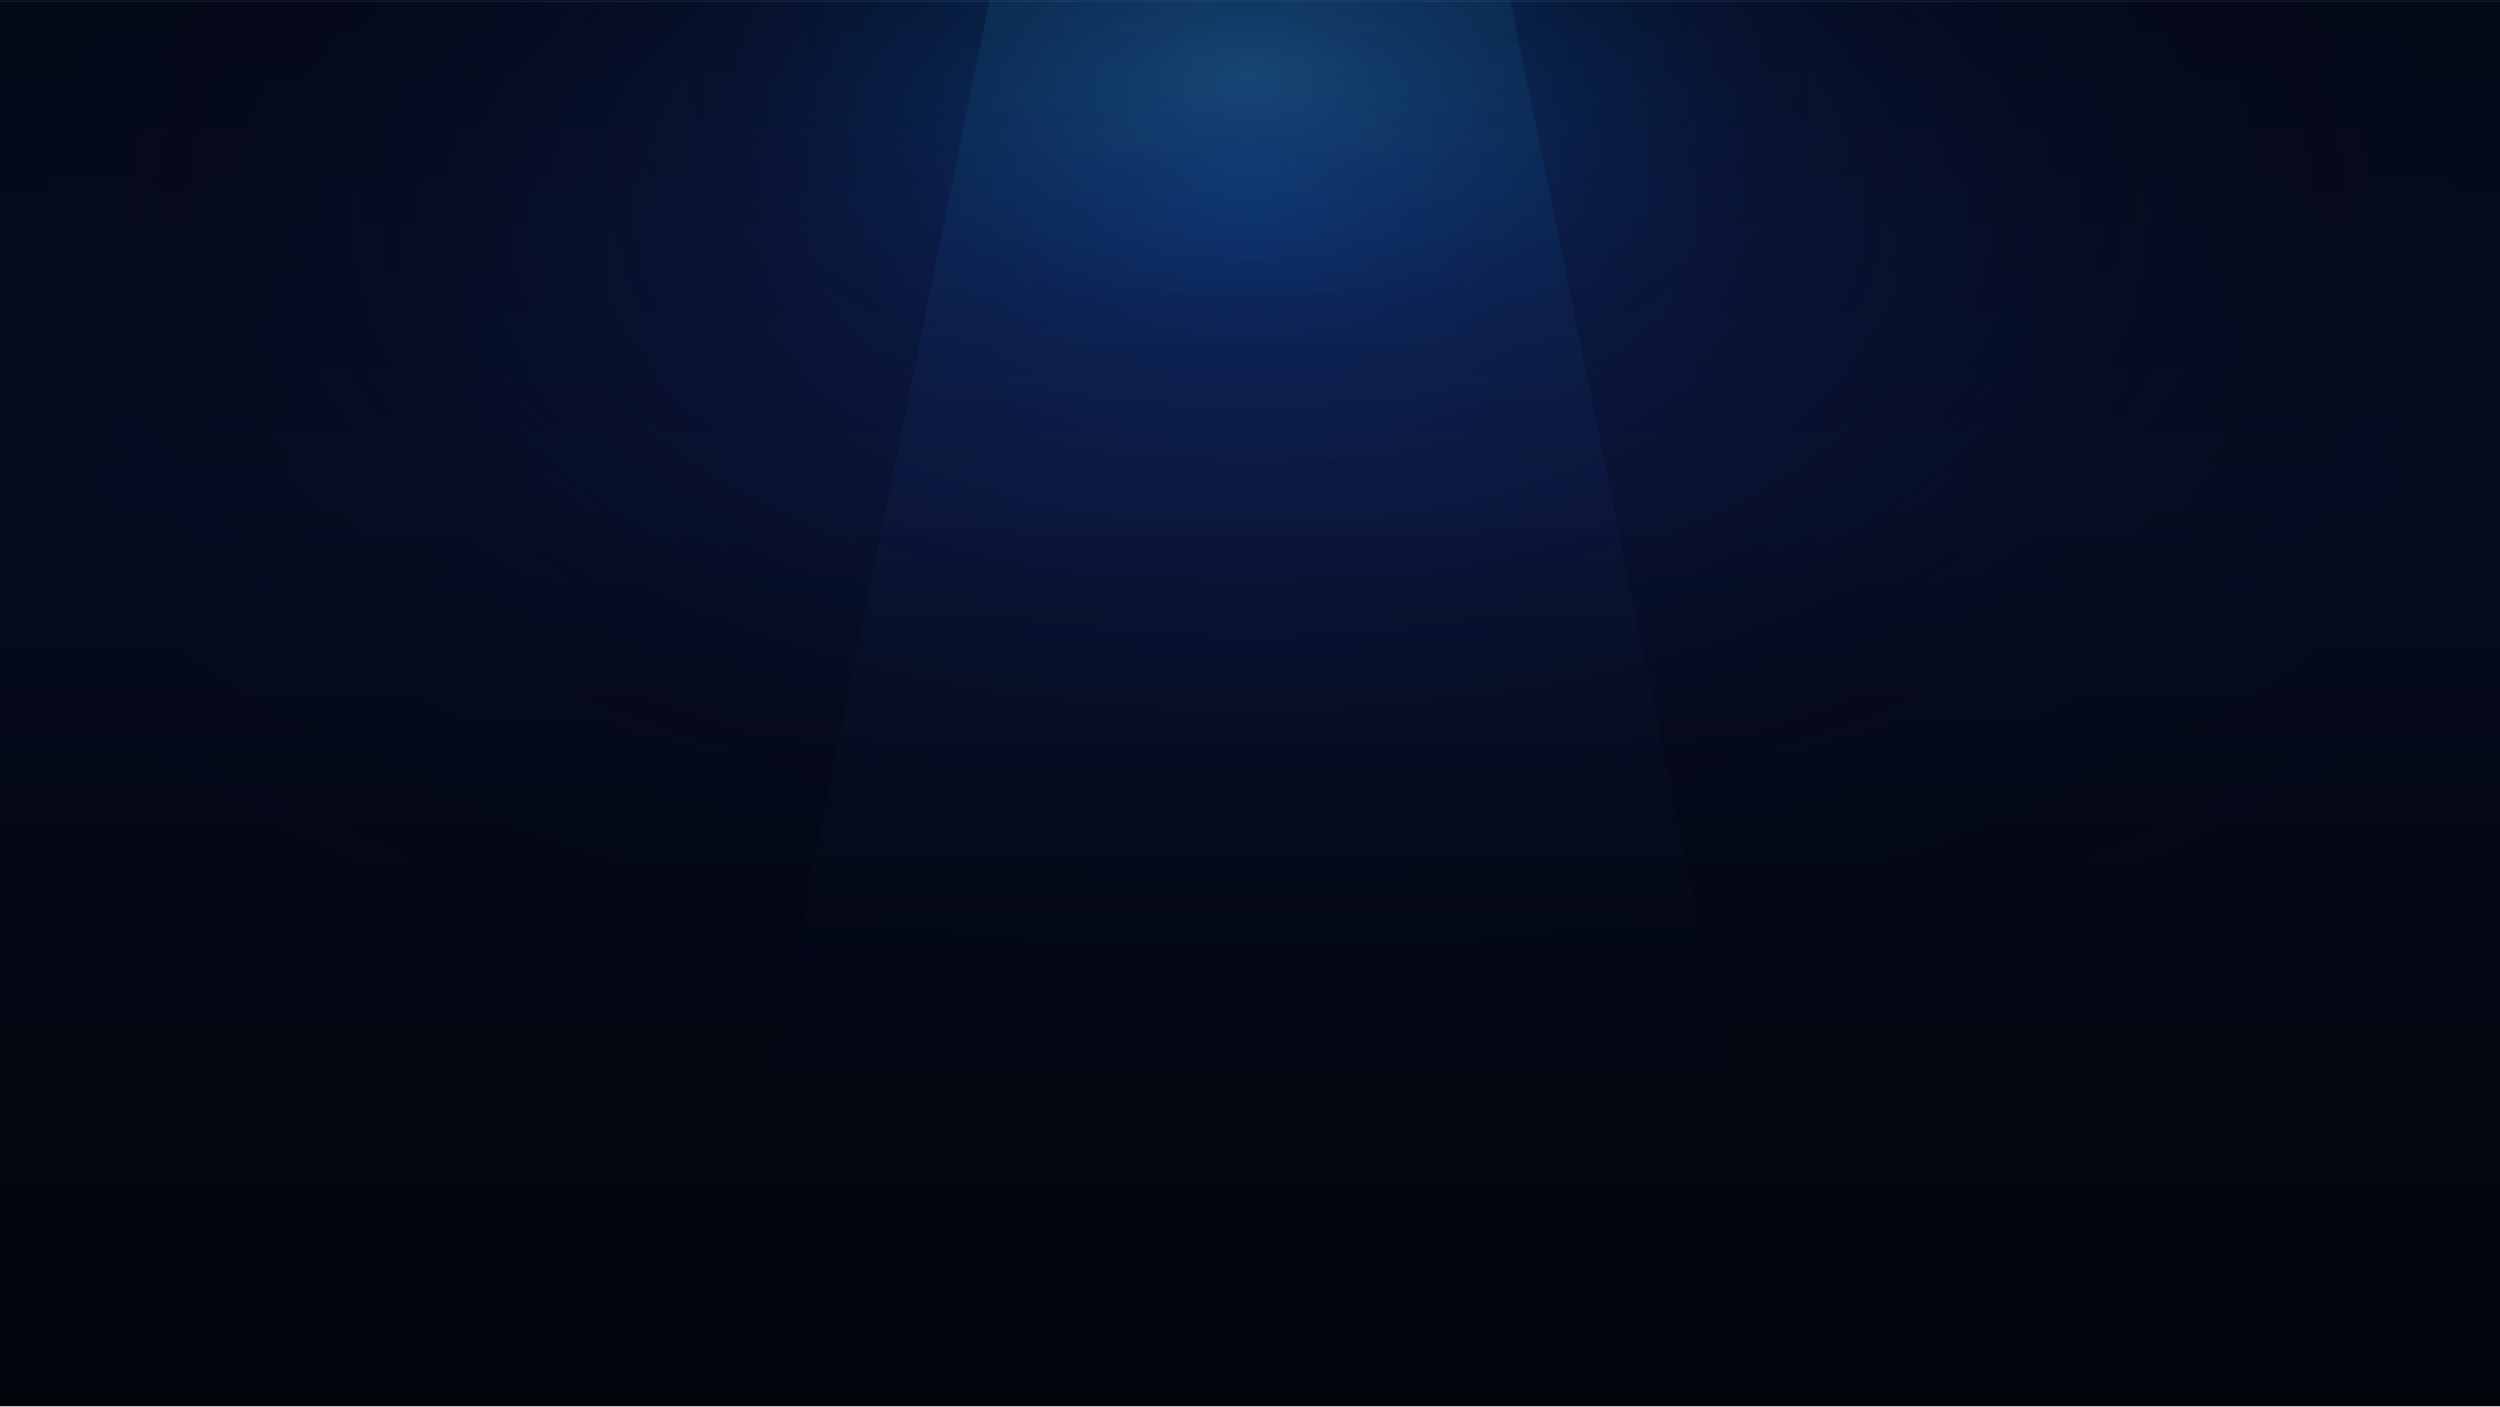
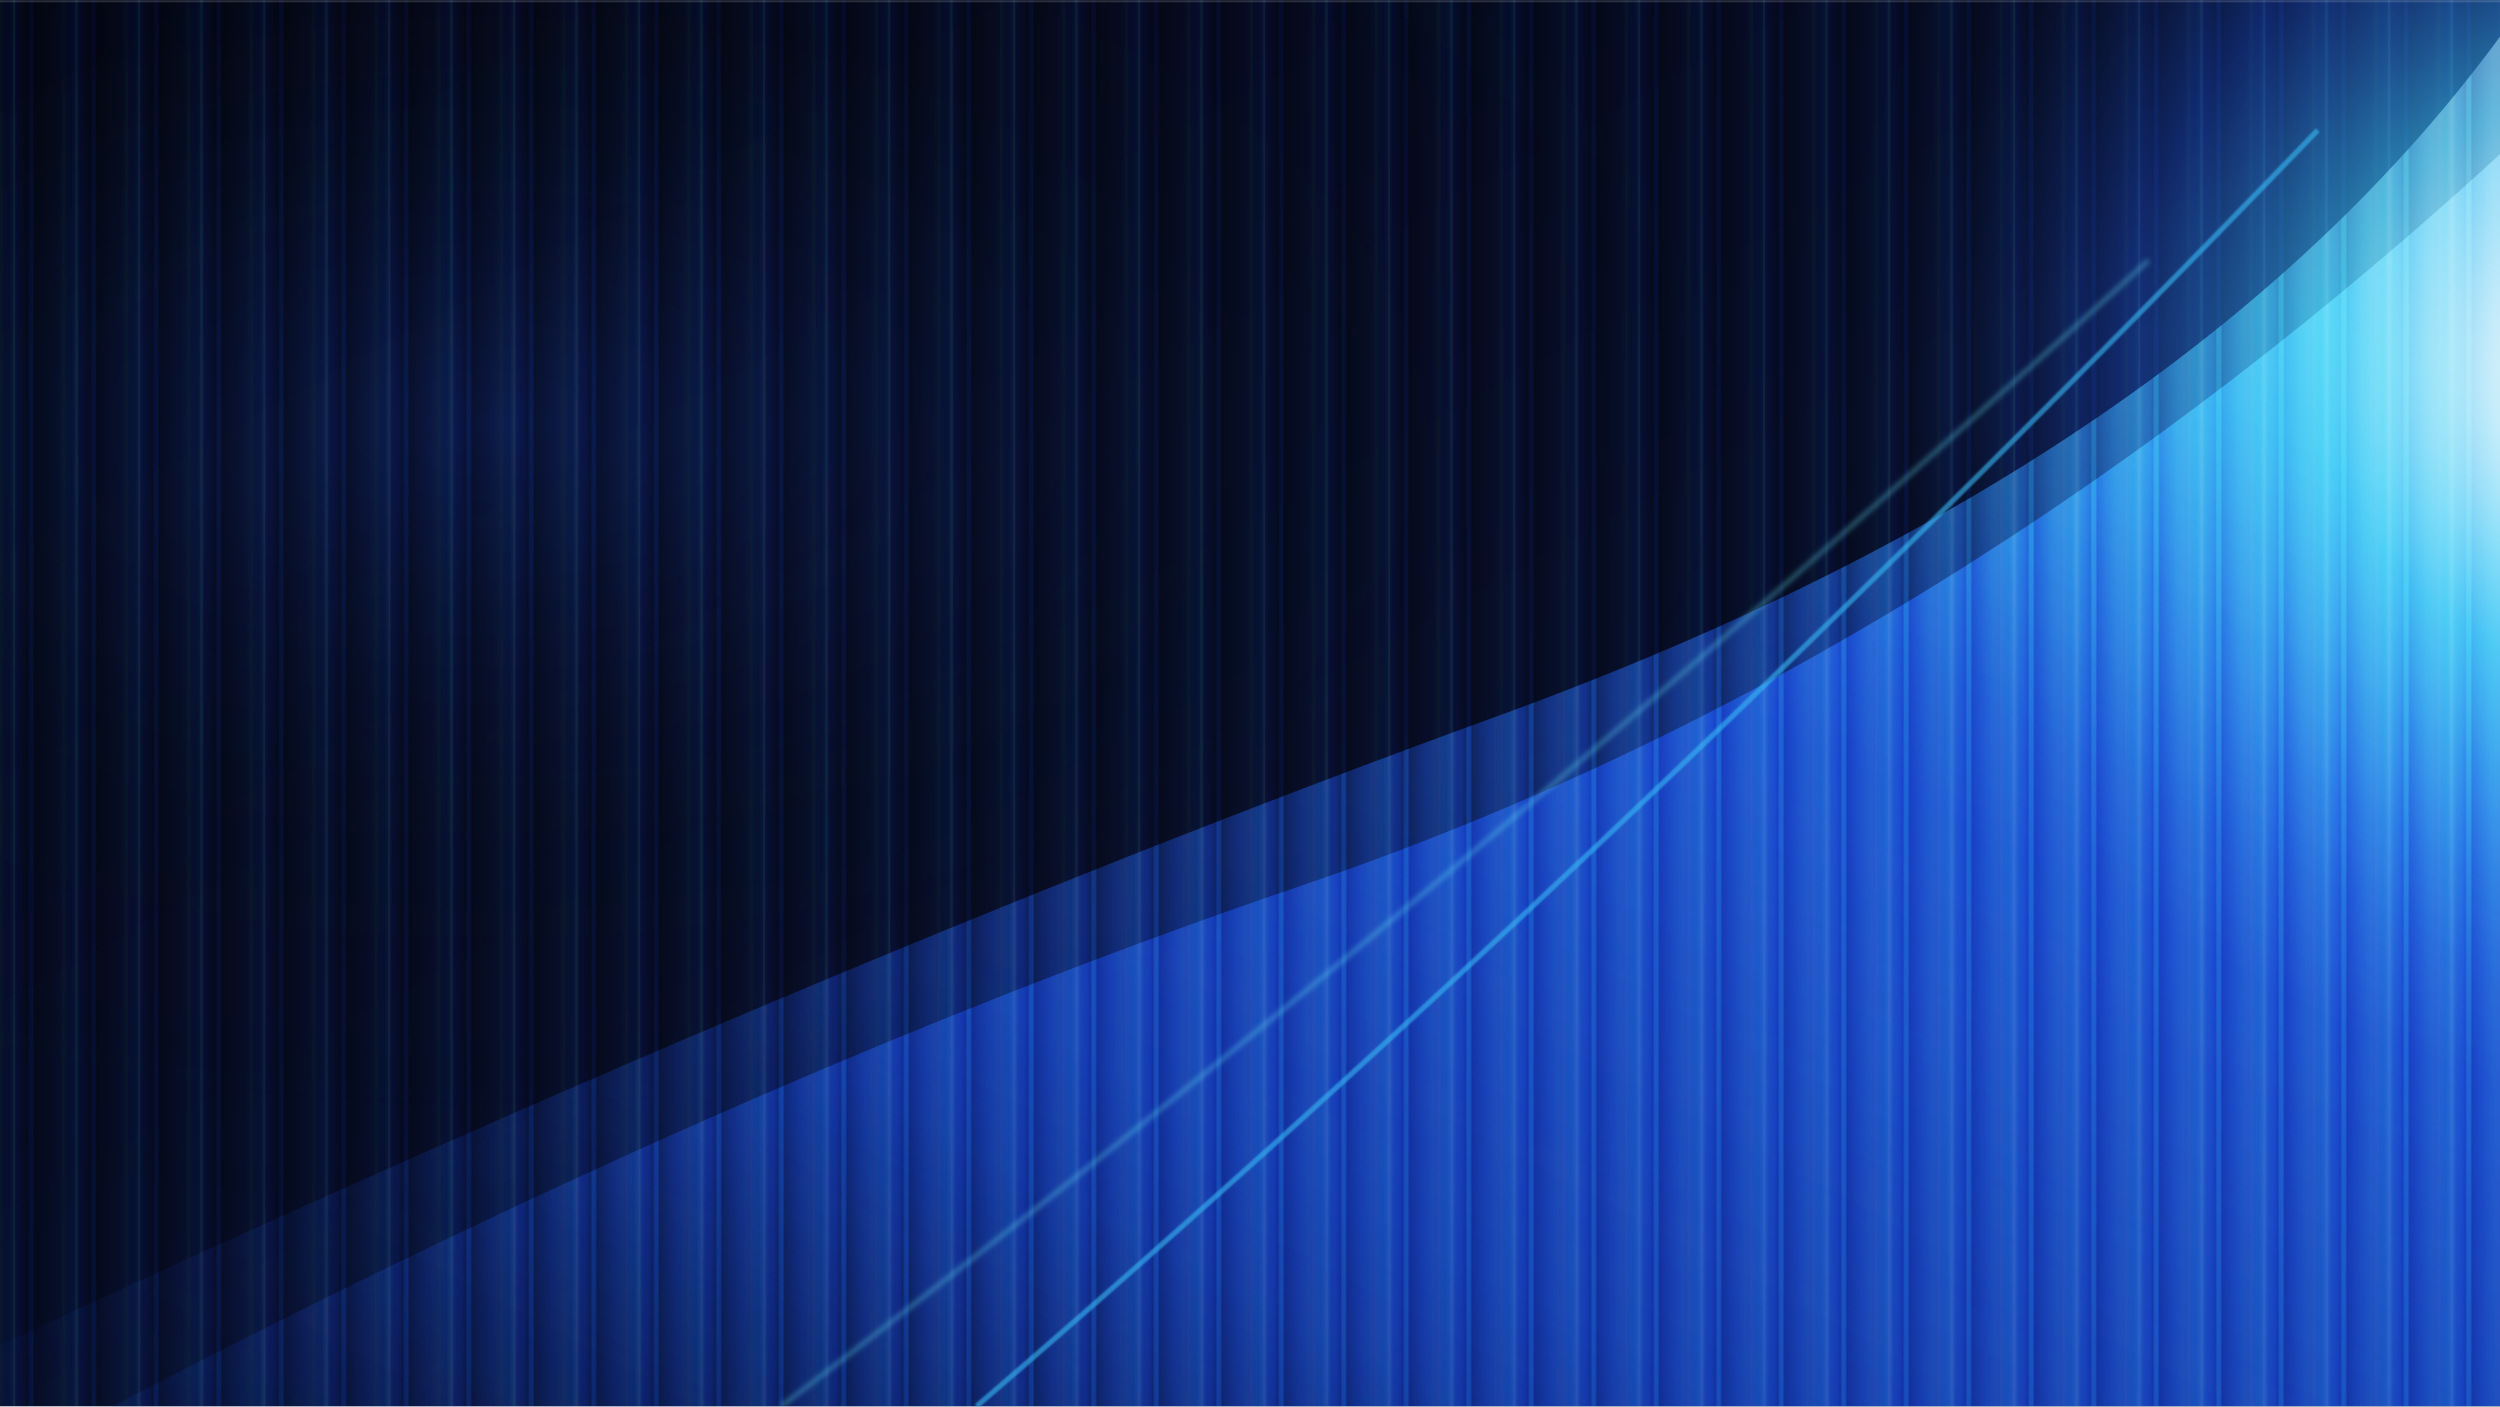
<svg xmlns="http://www.w3.org/2000/svg" viewBox="0 0 1920 1080" width="100%" height="100%" preserveAspectRatio="xMidYMid slice">
  <defs>
-     <linearGradient id="canvasGrad" x1="0%" y1="0%" x2="0%" y2="100%">
-       <stop offset="0%" stop-color="#040816" />
-       <stop offset="35%" stop-color="#060c20" />
-       <stop offset="70%" stop-color="#030612" />
+     <linearGradient id="obsidianBg" x1="0%" y1="0%" x2="100%" y2="100%">
+       <stop offset="0%" stop-color="#030714" />
+       <stop offset="40%" stop-color="#060c22" />
+       <stop offset="75%" stop-color="#08112d" />
      <stop offset="100%" stop-color="#02040b" />
    </linearGradient>
-     <radialGradient id="ambientNavyGlow" cx="50%" cy="15%" r="65%">
-       <stop offset="0%" stop-color="#1d4ed8" stop-opacity="0.32" />
-       <stop offset="30%" stop-color="#1e40af" stop-opacity="0.18" />
-       <stop offset="65%" stop-color="#0a1945" stop-opacity="0.06" />
-       <stop offset="100%" stop-color="#02040b" stop-opacity="0" />
+     <linearGradient id="waveElectricBlue" x1="0%" y1="100%" x2="100%" y2="0%">
+       <stop offset="0%" stop-color="#0b1b4f" stop-opacity="0.2" />
+       <stop offset="35%" stop-color="#1d4ed8" stop-opacity="0.65" />
+       <stop offset="65%" stop-color="#2563eb" stop-opacity="0.85" />
+       <stop offset="85%" stop-color="#38bdf8" stop-opacity="0.95" />
+       <stop offset="100%" stop-color="#93c5fd" stop-opacity="0.9" />
+     </linearGradient>
+     <radialGradient id="rightCyanBurst" cx="82%" cy="40%" r="50%">
+       <stop offset="0%" stop-color="#ffffff" stop-opacity="0.95" />
+       <stop offset="15%" stop-color="#e0f2fe" stop-opacity="0.8" />
+       <stop offset="35%" stop-color="#38bdf8" stop-opacity="0.65" />
+       <stop offset="60%" stop-color="#1d4ed8" stop-opacity="0.35" />
+       <stop offset="85%" stop-color="#08112d" stop-opacity="0.1" />
+       <stop offset="100%" stop-color="#030714" stop-opacity="0" />
    </radialGradient>
-     <radialGradient id="cyanAccentGlow" cx="50%" cy="5%" r="35%">
-       <stop offset="0%" stop-color="#38bdf8" stop-opacity="0.22" />
-       <stop offset="35%" stop-color="#0284c7" stop-opacity="0.10" />
-       <stop offset="75%" stop-color="#040816" stop-opacity="0" />
+     <radialGradient id="leftAmbientGlow" cx="20%" cy="30%" r="60%">
+       <stop offset="0%" stop-color="#1e40af" stop-opacity="0.25" />
+       <stop offset="50%" stop-color="#0f172a" stop-opacity="0.1" />
+       <stop offset="100%" stop-color="#030714" stop-opacity="0" />
    </radialGradient>
-     <linearGradient id="softRayGrad" x1="50%" y1="0%" x2="50%" y2="100%">
-       <stop offset="0%" stop-color="rgba(56, 189, 248, 0.08)" />
-       <stop offset="40%" stop-color="rgba(37, 99, 235, 0.04)" />
-       <stop offset="100%" stop-color="rgba(2, 4, 11, 0)" />
+     <linearGradient id="fluteLight" x1="0%" y1="0%" x2="100%" y2="0%">
+       <stop offset="0%" stop-color="#ffffff" stop-opacity="0.08" />
+       <stop offset="30%" stop-color="#38bdf8" stop-opacity="0.12" />
+       <stop offset="50%" stop-color="#ffffff" stop-opacity="0.2" />
+       <stop offset="70%" stop-color="#1d4ed8" stop-opacity="0.08" />
+       <stop offset="100%" stop-color="#000000" stop-opacity="0.35" />
+     </linearGradient>
+     <linearGradient id="fluteDark" x1="0%" y1="0%" x2="100%" y2="0%">
+       <stop offset="0%" stop-color="#000000" stop-opacity="0.4" />
+       <stop offset="40%" stop-color="#08112d" stop-opacity="0.15" />
+       <stop offset="100%" stop-color="#ffffff" stop-opacity="0.05" />
+     </linearGradient>
+     <pattern id="flutedColumns" width="48" height="1080" patternUnits="userSpaceOnUse">
+       <rect x="0" y="0" width="22" height="1080" fill="url(#fluteLight)" />
+       <rect x="22" y="0" width="4" height="1080" fill="rgba(56, 189, 248, 0.15)" />
+       <rect x="26" y="0" width="22" height="1080" fill="url(#fluteDark)" />
+     </pattern>
+     <linearGradient id="verticalFade" x1="0%" y1="100%" x2="0%" y2="0%">
+       <stop offset="0%" stop-color="#ffffff" stop-opacity="0.2" />
+       <stop offset="40%" stop-color="#ffffff" stop-opacity="0.75" />
+       <stop offset="80%" stop-color="#ffffff" stop-opacity="0.95" />
+       <stop offset="100%" stop-color="#ffffff" stop-opacity="0.4" />
    </linearGradient>
  </defs>
-   <rect width="1920" height="1080" fill="url(#canvasGrad)" />
-   <rect width="1920" height="1080" fill="url(#ambientNavyGlow)" />
-   <rect width="1920" height="1080" fill="url(#cyanAccentGlow)" />
-   <polygon points="760,0 1160,0 1380,1080 540,1080" fill="url(#softRayGrad)" />
-   <line x1="0" y1="1" x2="1920" y2="1" stroke="rgba(56, 189, 248, 0.12)" stroke-width="1" />
+   <rect width="1920" height="1080" fill="url(#obsidianBg)" />
+   <rect width="1920" height="1080" fill="url(#leftAmbientGlow)" />
+   <path d="M -100,1180 Q 500,850 1000,680 T 1940,100 L 1940,1180 Z" fill="url(#waveElectricBlue)" opacity="0.85" />
+   <path d="M -100,1080 Q 600,750 1150,550 T 1940,0 L 1940,1080 Z" fill="url(#waveElectricBlue)" opacity="0.6" />
+   <g opacity="0.65" style="mix-blend-mode: overlay;">
+     <rect width="1920" height="1080" fill="url(#flutedColumns)" />
+   </g>
+   <g opacity="0.4" style="mix-blend-mode: color-dodge;">
+     <rect width="1920" height="1080" fill="url(#flutedColumns)" mask="url(#verticalFade)" />
+   </g>
+   <circle cx="1600" cy="420" r="650" fill="url(#rightCyanBurst)" style="mix-blend-mode: screen;" />
+   <path d="M 600,1080 Q 1100,700 1650,200" stroke="rgba(103, 232, 249, 0.4)" stroke-width="3" fill="none" filter="blur(2px)" />
+   <path d="M 750,1080 Q 1250,650 1780,100" stroke="rgba(56, 189, 248, 0.6)" stroke-width="4" fill="none" filter="blur(1px)" />
+   <line x1="0" y1="1" x2="1920" y2="1" stroke="rgba(255, 255, 255, 0.15)" stroke-width="1.5" />
</svg>
